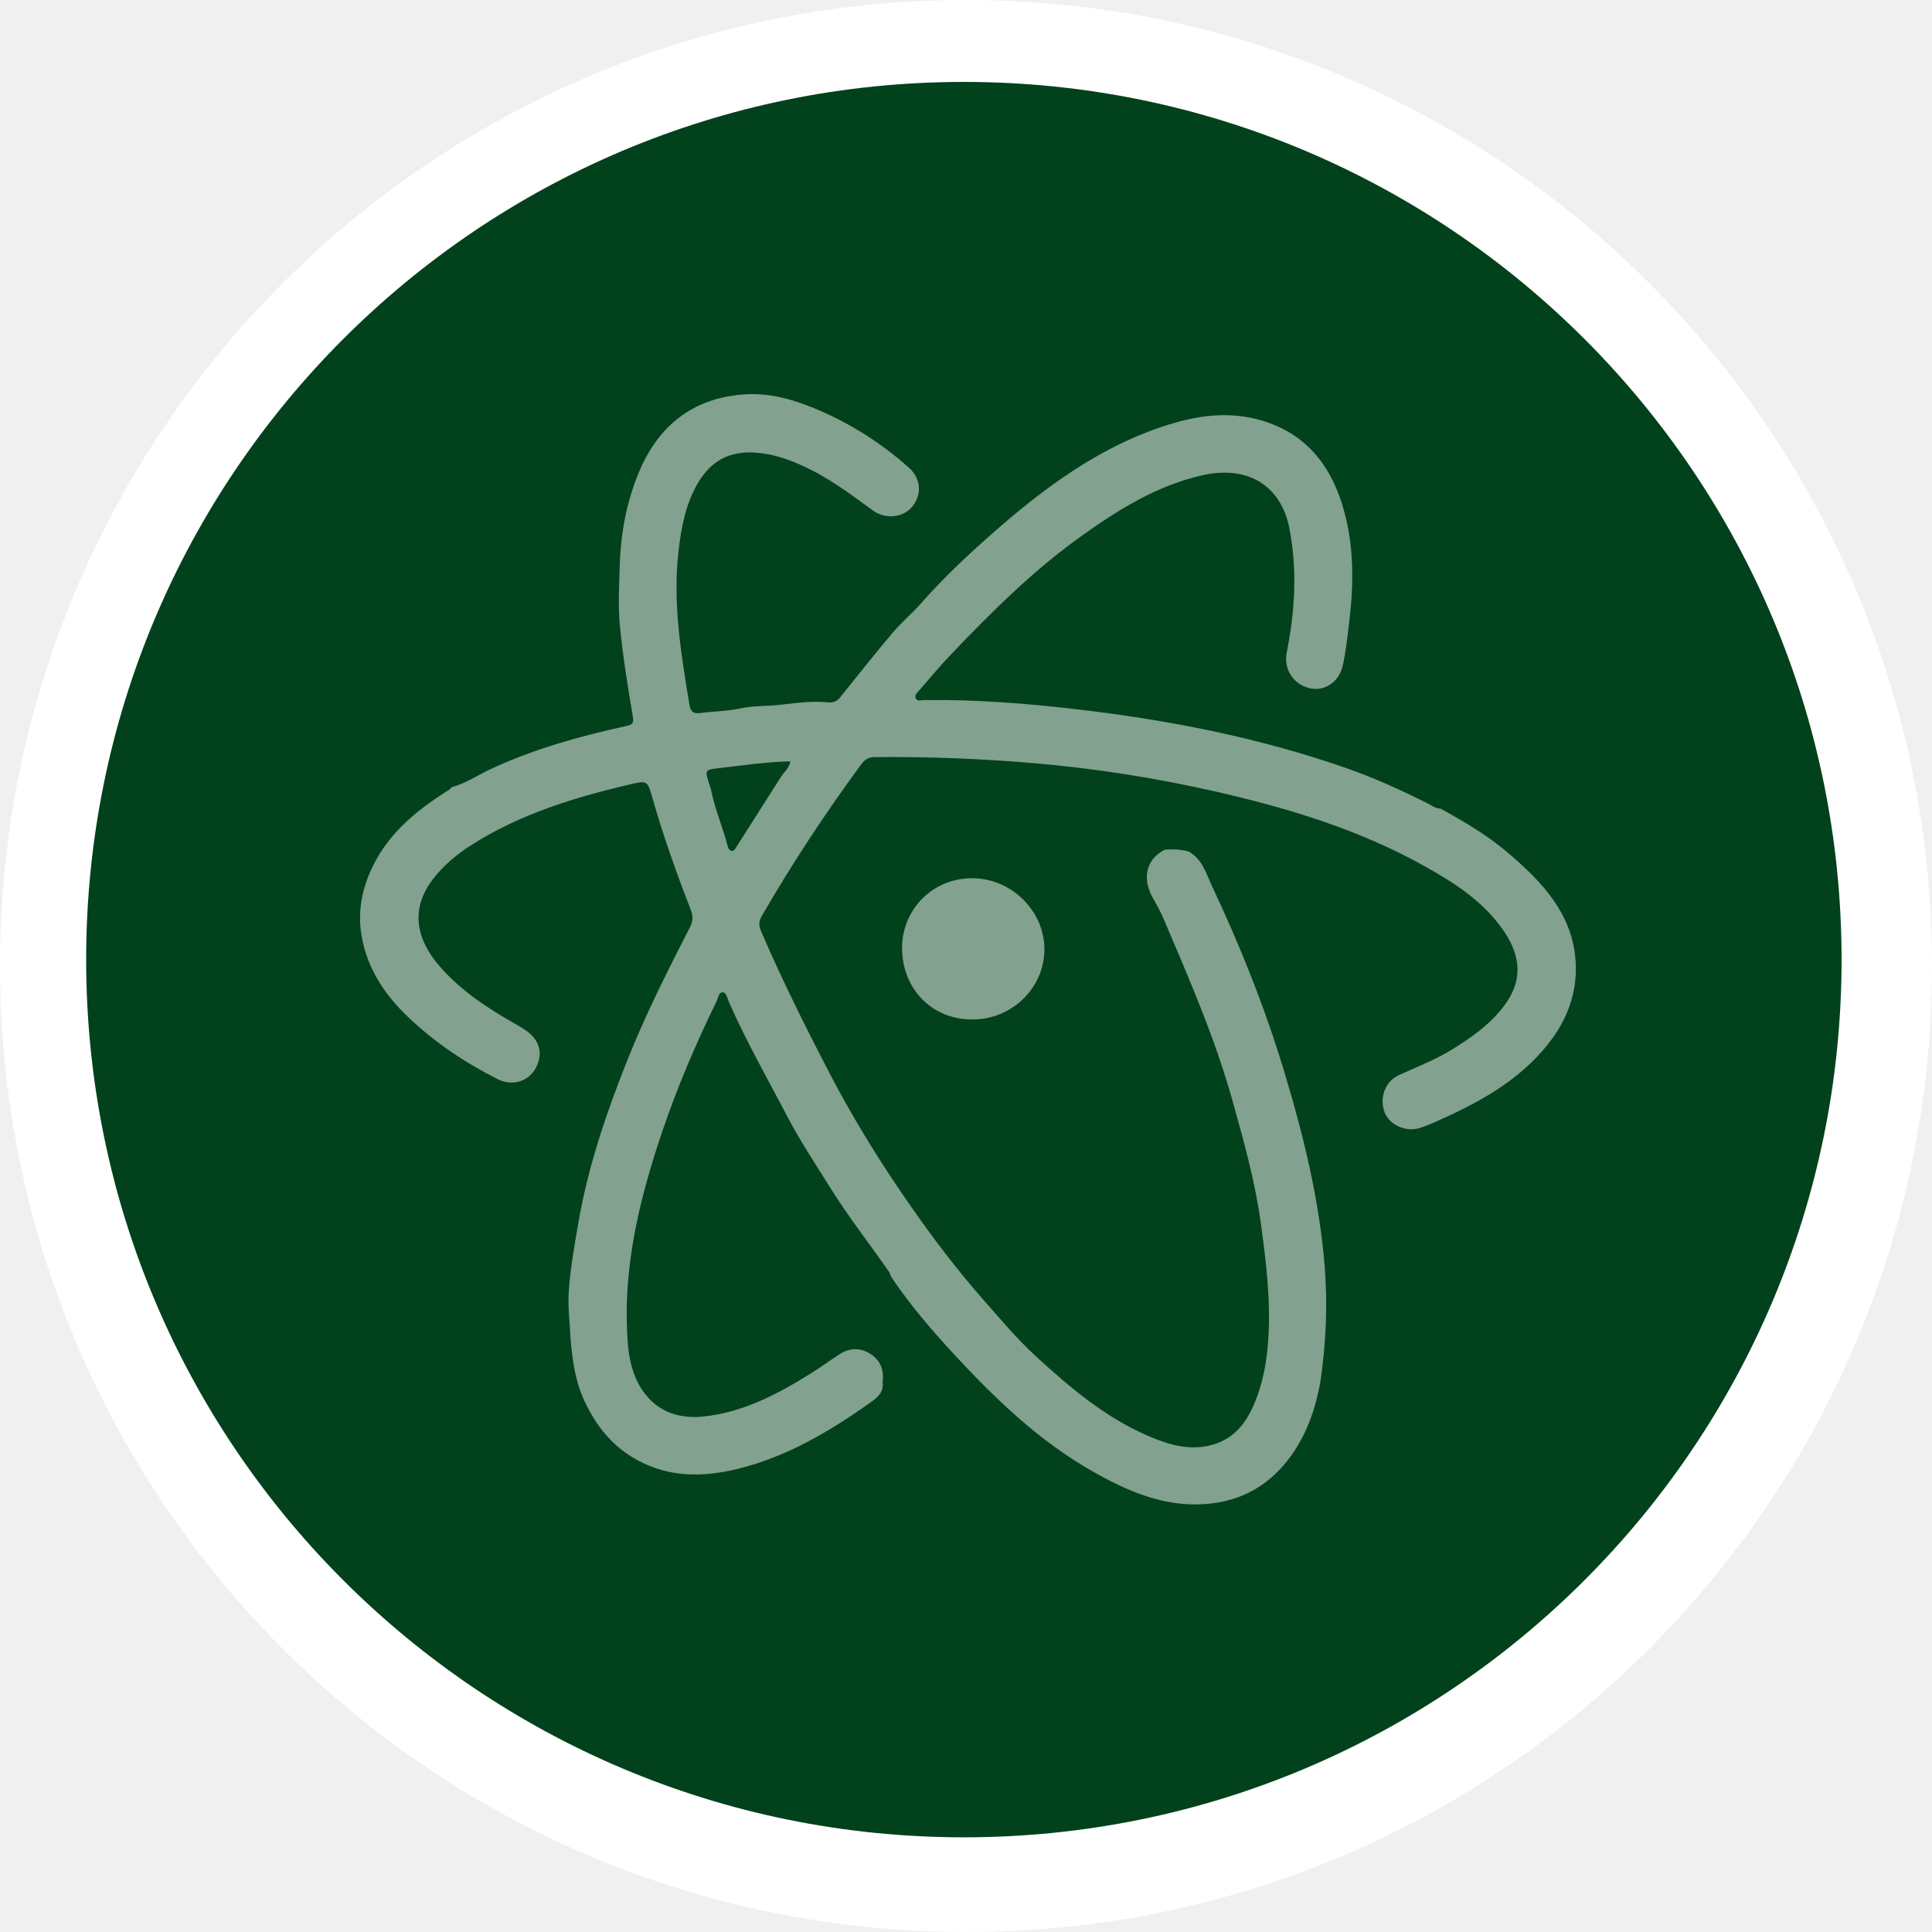
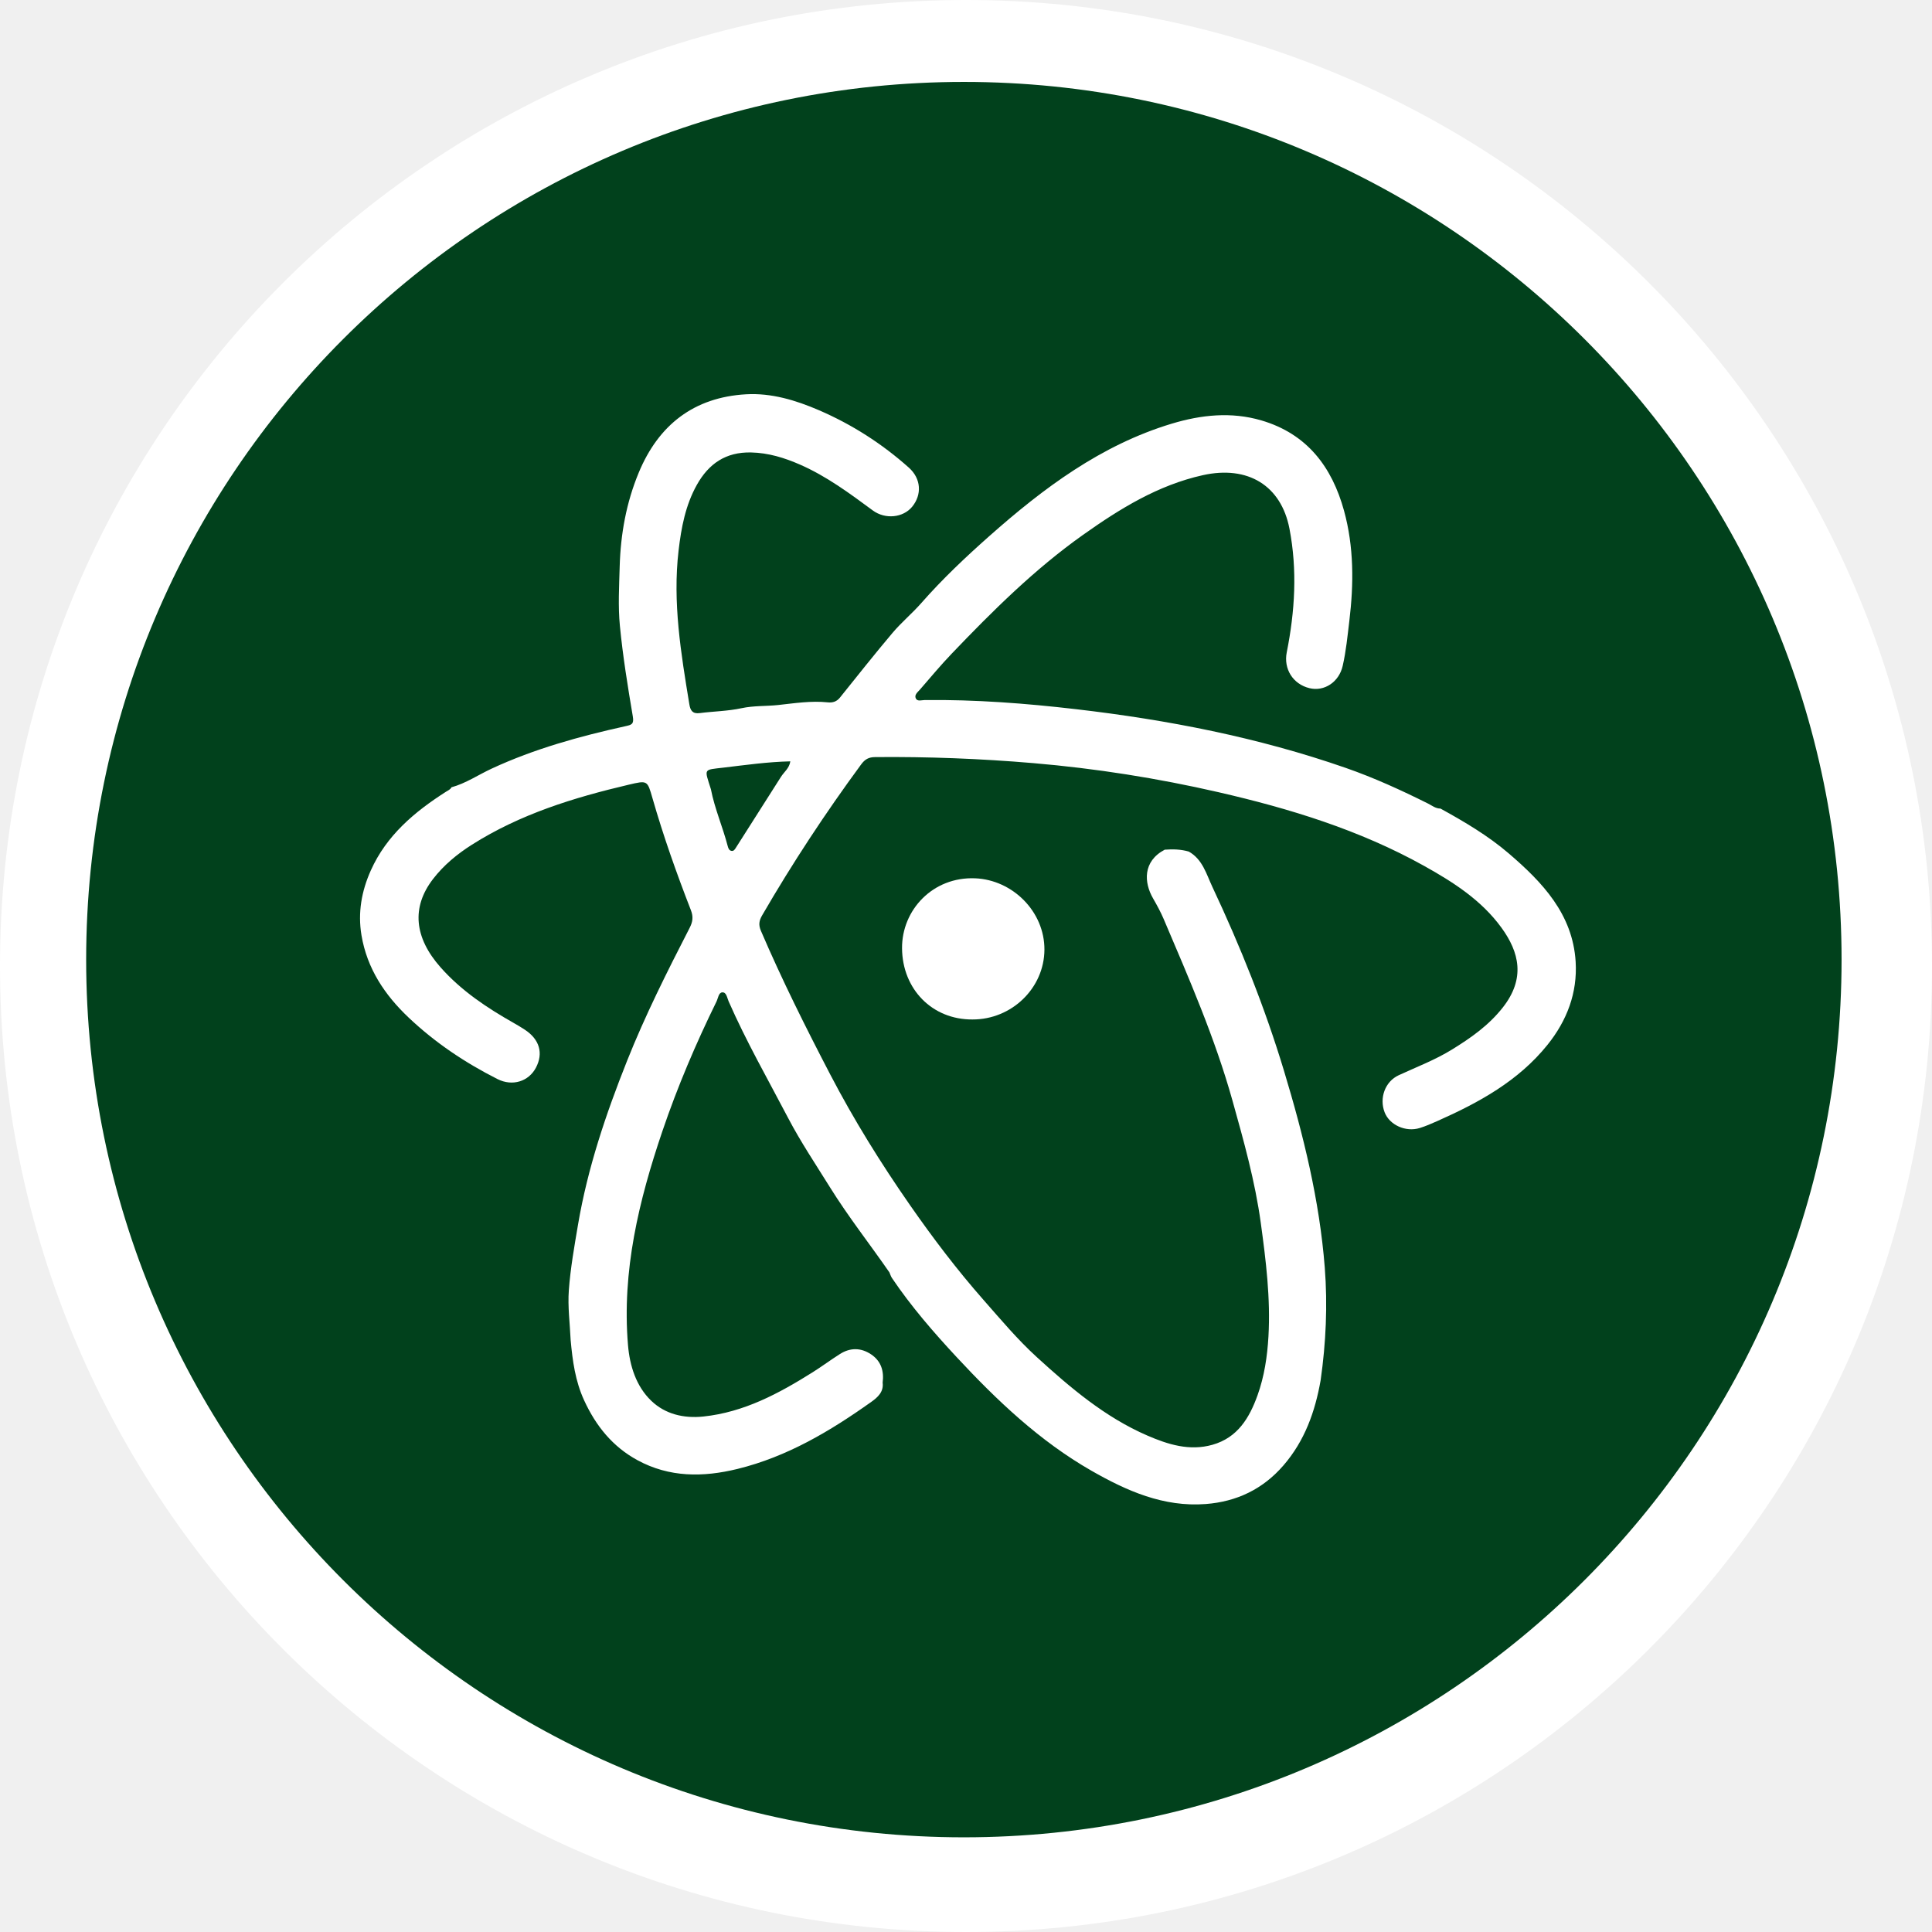
<svg xmlns="http://www.w3.org/2000/svg" version="1.1" id="Layer_1" x="0px" y="0px" viewBox="0 0 512 512" enable-background="new 0 0 512 512" xml:space="preserve">
  <g id="Outer_Circle">
    <circle fill="#FFFFFF" cx="256" cy="256" r="256" />
  </g>
  <g id="Inner_Circle">
    <path fill="#01411C" d="M488.035,254.309c0,128.453-104.146,232.599-232.602,232.599c-128.456,0-232.599-104.146-232.599-232.599   c0-128.456,104.143-232.599,232.599-232.599C383.89,21.709,488.035,125.853,488.035,254.309z" />
  </g>
  <g id="Inner_Logo">
    <g>
-       <path fill="#82A18F" d="M257.715,270.169c-10.639,0.077-18.575-7.993-18.664-18.856c-0.082-10.125,8.139-19.026,19.396-18.551    c9.911,0.417,18.399,8.823,18.337,18.934C276.718,261.865,268.112,270.204,257.715,270.169z" />
-       <path fill="#82A18F" d="M417.563,254.87c-0.772-12.634-8.819-21.071-17.74-28.714c-5.485-4.703-11.743-8.388-18.08-11.877    c-1.297,0.013-2.27-0.814-3.334-1.345c-7.105-3.545-14.315-6.839-21.824-9.451c-23.188-8.066-47.132-12.718-71.439-15.543    c-13.31-1.547-26.681-2.573-40.108-2.421c-0.798,0.01-1.913,0.438-2.332-0.416c-0.477-0.967,0.515-1.695,1.101-2.37    c2.768-3.186,5.47-6.438,8.386-9.485c10.842-11.336,21.961-22.382,34.813-31.498c9.761-6.923,19.856-13.179,31.757-15.823    c11.947-2.655,20.75,2.758,22.953,14.155c2.123,10.984,1.452,21.923-0.716,32.804c-0.863,4.337,1.595,8.415,6.035,9.489    c3.896,0.943,7.803-1.593,8.788-5.896c0.9-3.921,1.28-7.929,1.766-11.927c1.188-9.846,1.225-19.63-1.408-29.211    c-3.191-11.618-9.816-20.388-21.916-23.931c-7.979-2.338-15.946-1.484-23.742,0.867c-18.727,5.65-34.001,17.087-48.345,29.797    c-6.287,5.57-12.438,11.378-18.013,17.73c-2.411,2.748-5.268,5.114-7.624,7.903c-4.76,5.627-9.326,11.415-13.944,17.159    c-0.863,1.073-1.926,1.402-3.227,1.265c-4.413-0.466-8.809,0.236-13.146,0.705c-3.229,0.348-6.492,0.148-9.729,0.847    c-3.617,0.78-7.39,0.823-11.078,1.297c-1.893,0.244-2.468-0.71-2.731-2.323c-2.219-13.501-4.468-26.996-2.855-40.767    c0.709-6.056,1.823-12.003,4.842-17.398c3.123-5.59,7.656-8.736,14.361-8.587c4.635,0.104,8.864,1.418,12.998,3.229    c7.017,3.077,13.125,7.604,19.247,12.125c3.358,2.481,8.096,1.916,10.459-0.975c2.598-3.171,2.413-7.417-0.896-10.368    c-7.104-6.332-15.04-11.418-23.802-15.201c-6.186-2.67-12.644-4.607-19.334-4.224c-13.783,0.791-23.182,8.084-28.441,20.779    c-3.296,7.949-4.8,16.281-5.04,24.839c-0.146,5.256-0.454,10.561,0.054,15.771c0.78,8.026,2.074,16.011,3.422,23.968    c0.354,2.082-0.325,2.242-1.972,2.605c-12.14,2.683-24.088,5.98-35.426,11.237c-3.554,1.648-6.83,3.896-10.656,4.953    c-0.319,0.615-0.919,0.833-1.474,1.187c-8.325,5.321-15.736,11.54-19.902,20.837c-2.456,5.484-3.477,11.196-2.477,17.173    c1.476,8.818,6.136,15.803,12.518,21.846c7.018,6.642,14.946,11.946,23.53,16.281c3.984,2.012,8.265,0.615,10.178-3.006    c2.034-3.85,0.969-7.52-2.953-10.09c-0.938-0.615-1.9-1.193-2.879-1.747c-7.14-4.039-13.918-8.545-19.417-14.75    c-7.013-7.912-7.769-15.95-2.016-23.423c2.831-3.677,6.391-6.611,10.303-9.093c12.78-8.11,26.995-12.485,41.572-15.909    c4.978-1.169,4.925-1.153,6.286,3.588c2.887,10.06,6.387,19.916,10.177,29.663c0.694,1.788,0.488,3.103-0.341,4.716    c-5.935,11.563-11.774,23.154-16.591,35.266c-5.604,14.088-10.432,28.369-12.975,43.344c-0.98,5.783-2.014,11.588-2.44,17.425    c-0.32,4.364,0.29,8.798,0.482,13.198c0.506,5.474,1.21,10.819,3.577,15.967c3.133,6.81,7.563,12.271,14.117,15.842    c8.456,4.605,17.401,4.557,26.513,2.326c13.188-3.23,24.592-10.032,35.496-17.791c1.627-1.158,3.296-2.616,2.976-5.069    c0.397-3.09-0.396-5.733-3.079-7.519c-2.684-1.78-5.496-1.805-8.219-0.084c-2.459,1.555-4.796,3.304-7.259,4.852    c-8.951,5.617-18.168,10.581-28.945,11.719c-5.223,0.551-10.134-0.635-13.815-4.17c-4.029-3.869-5.705-9.289-6.165-14.767    c-1.645-19.616,2.871-38.287,9.111-56.672c4-11.783,8.863-23.196,14.339-34.36c0.443-0.906,0.548-2.396,1.565-2.438    c1.09-0.043,1.249,1.459,1.646,2.363c4.657,10.625,10.416,20.688,15.783,30.945c3.31,6.325,7.305,12.27,11.074,18.337    c4.858,7.813,10.538,15.025,15.762,22.567c0.222,0.501,0.373,1.049,0.675,1.496c5.063,7.507,11.001,14.352,17.131,20.945    c10.655,11.463,21.991,22.252,35.719,30.109c9.38,5.369,19.143,9.693,30.312,8.837c8.172-0.626,15.119-3.923,20.57-10.218    c5.651-6.521,8.409-14.264,9.871-22.592c1.41-9.918,1.87-19.887,1.095-29.866c-1.39-17.82-5.655-35.089-10.804-52.122    c-5.052-16.727-11.544-32.932-18.979-48.743c-1.603-3.401-2.589-7.315-6.266-9.372c-2.093-0.604-4.229-0.662-6.369-0.493    c-5.855,3.088-5.509,8.714-3.091,12.9c1.029,1.782,2.021,3.604,2.827,5.494c6.725,15.788,13.585,31.518,18.225,48.106    c2.99,10.697,5.981,21.336,7.501,32.416c1.371,10.016,2.607,19.975,2.03,30.08c-0.304,5.311-1.093,10.583-2.897,15.604    c-2.149,5.977-5.27,11.221-11.944,13.104c-6.099,1.72-11.806-0.085-17.271-2.454c-11.202-4.85-20.384-12.669-29.287-20.789    c-5.116-4.664-9.563-9.979-14.135-15.173c-7.01-7.961-13.4-16.394-19.451-25.086c-7.753-11.137-14.898-22.636-21.179-34.694    c-6.499-12.48-12.777-25.052-18.327-37.987c-0.685-1.59-0.512-2.695,0.316-4.126c8.008-13.818,16.774-27.128,26.234-39.992    c0.996-1.354,1.992-1.928,3.69-1.943c13.994-0.129,27.951,0.41,41.903,1.595c16.549,1.405,32.91,3.992,49.065,7.699    c18.916,4.341,37.432,10.013,54.512,19.526c7.734,4.308,15.205,9.077,20.52,16.39c4.707,6.476,6.42,13.442,0.35,21.155    c-3.74,4.751-8.45,8.045-13.453,11.133c-4.478,2.762-9.378,4.619-14.127,6.811c-3.627,1.673-5.18,6.053-3.737,9.812    c1.292,3.367,5.583,5.337,9.319,4.177c1.604-0.5,3.162-1.182,4.704-1.867c10.977-4.879,21.406-10.568,29.122-20.152    C415.25,270.491,418.068,263.124,417.563,254.87z M206.979,205.849c-3.97,6.242-7.938,12.486-11.911,18.727    c-0.3,0.473-0.605,1.059-1.269,0.909c-0.595-0.134-0.805-0.717-0.95-1.274c-1.319-5.067-3.45-9.896-4.453-15.057    c-1.75-5.588-2.073-5.084,3.33-5.725c5.832-0.692,11.644-1.521,17.72-1.664C209.165,203.616,207.793,204.57,206.979,205.849z" />
+       <path fill="#FFFFFF" d="M257.715,270.169c-10.639,0.077-18.575-7.993-18.664-18.856c-0.082-10.125,8.139-19.026,19.396-18.551    c9.911,0.417,18.399,8.823,18.337,18.934C276.718,261.865,268.112,270.204,257.715,270.169z" />
+       <path fill="#FFFFFF" d="M417.563,254.87c-0.772-12.634-8.819-21.071-17.74-28.714c-5.485-4.703-11.743-8.388-18.08-11.877    c-1.297,0.013-2.27-0.814-3.334-1.345c-7.105-3.545-14.315-6.839-21.824-9.451c-23.188-8.066-47.132-12.718-71.439-15.543    c-13.31-1.547-26.681-2.573-40.108-2.421c-0.798,0.01-1.913,0.438-2.332-0.416c-0.477-0.967,0.515-1.695,1.101-2.37    c2.768-3.186,5.47-6.438,8.386-9.485c10.842-11.336,21.961-22.382,34.813-31.498c9.761-6.923,19.856-13.179,31.757-15.823    c11.947-2.655,20.75,2.758,22.953,14.155c2.123,10.984,1.452,21.923-0.716,32.804c-0.863,4.337,1.595,8.415,6.035,9.489    c3.896,0.943,7.803-1.593,8.788-5.896c0.9-3.921,1.28-7.929,1.766-11.927c1.188-9.846,1.225-19.63-1.408-29.211    c-3.191-11.618-9.816-20.388-21.916-23.931c-7.979-2.338-15.946-1.484-23.742,0.867c-18.727,5.65-34.001,17.087-48.345,29.797    c-6.287,5.57-12.438,11.378-18.013,17.73c-2.411,2.748-5.268,5.114-7.624,7.903c-4.76,5.627-9.326,11.415-13.944,17.159    c-0.863,1.073-1.926,1.402-3.227,1.265c-4.413-0.466-8.809,0.236-13.146,0.705c-3.229,0.348-6.492,0.148-9.729,0.847    c-3.617,0.78-7.39,0.823-11.078,1.297c-1.893,0.244-2.468-0.71-2.731-2.323c-2.219-13.501-4.468-26.996-2.855-40.767    c0.709-6.056,1.823-12.003,4.842-17.398c3.123-5.59,7.656-8.736,14.361-8.587c4.635,0.104,8.864,1.418,12.998,3.229    c7.017,3.077,13.125,7.604,19.247,12.125c3.358,2.481,8.096,1.916,10.459-0.975c2.598-3.171,2.413-7.417-0.896-10.368    c-7.104-6.332-15.04-11.418-23.802-15.201c-6.186-2.67-12.644-4.607-19.334-4.224c-13.783,0.791-23.182,8.084-28.441,20.779    c-3.296,7.949-4.8,16.281-5.04,24.839c-0.146,5.256-0.454,10.561,0.054,15.771c0.78,8.026,2.074,16.011,3.422,23.968    c0.354,2.082-0.325,2.242-1.972,2.605c-12.14,2.683-24.088,5.98-35.426,11.237c-3.554,1.648-6.83,3.896-10.656,4.953    c-0.319,0.615-0.919,0.833-1.474,1.187c-8.325,5.321-15.736,11.54-19.902,20.837c-2.456,5.484-3.477,11.196-2.477,17.173    c1.476,8.818,6.136,15.803,12.518,21.846c7.018,6.642,14.946,11.946,23.53,16.281c3.984,2.012,8.265,0.615,10.178-3.006    c2.034-3.85,0.969-7.52-2.953-10.09c-0.938-0.615-1.9-1.193-2.879-1.747c-7.14-4.039-13.918-8.545-19.417-14.75    c-7.013-7.912-7.769-15.95-2.016-23.423c2.831-3.677,6.391-6.611,10.303-9.093c12.78-8.11,26.995-12.485,41.572-15.909    c4.978-1.169,4.925-1.153,6.286,3.588c2.887,10.06,6.387,19.916,10.177,29.663c0.694,1.788,0.488,3.103-0.341,4.716    c-5.935,11.563-11.774,23.154-16.591,35.266c-5.604,14.088-10.432,28.369-12.975,43.344c-0.98,5.783-2.014,11.588-2.44,17.425    c-0.32,4.364,0.29,8.798,0.482,13.198c0.506,5.474,1.21,10.819,3.577,15.967c3.133,6.81,7.563,12.271,14.117,15.842    c8.456,4.605,17.401,4.557,26.513,2.326c13.188-3.23,24.592-10.032,35.496-17.791c1.627-1.158,3.296-2.616,2.976-5.069    c0.397-3.09-0.396-5.733-3.079-7.519c-2.684-1.78-5.496-1.805-8.219-0.084c-2.459,1.555-4.796,3.304-7.259,4.852    c-8.951,5.617-18.168,10.581-28.945,11.719c-5.223,0.551-10.134-0.635-13.815-4.17c-4.029-3.869-5.705-9.289-6.165-14.767    c-1.645-19.616,2.871-38.287,9.111-56.672c4-11.783,8.863-23.196,14.339-34.36c0.443-0.906,0.548-2.396,1.565-2.438    c1.09-0.043,1.249,1.459,1.646,2.363c4.657,10.625,10.416,20.688,15.783,30.945c3.31,6.325,7.305,12.27,11.074,18.337    c4.858,7.813,10.538,15.025,15.762,22.567c0.222,0.501,0.373,1.049,0.675,1.496c5.063,7.507,11.001,14.352,17.131,20.945    c10.655,11.463,21.991,22.252,35.719,30.109c9.38,5.369,19.143,9.693,30.312,8.837c8.172-0.626,15.119-3.923,20.57-10.218    c5.651-6.521,8.409-14.264,9.871-22.592c1.41-9.918,1.87-19.887,1.095-29.866c-1.39-17.82-5.655-35.089-10.804-52.122    c-5.052-16.727-11.544-32.932-18.979-48.743c-1.603-3.401-2.589-7.315-6.266-9.372c-2.093-0.604-4.229-0.662-6.369-0.493    c-5.855,3.088-5.509,8.714-3.091,12.9c1.029,1.782,2.021,3.604,2.827,5.494c6.725,15.788,13.585,31.518,18.225,48.106    c2.99,10.697,5.981,21.336,7.501,32.416c1.371,10.016,2.607,19.975,2.03,30.08c-0.304,5.311-1.093,10.583-2.897,15.604    c-2.149,5.977-5.27,11.221-11.944,13.104c-6.099,1.72-11.806-0.085-17.271-2.454c-11.202-4.85-20.384-12.669-29.287-20.789    c-5.116-4.664-9.563-9.979-14.135-15.173c-7.01-7.961-13.4-16.394-19.451-25.086c-7.753-11.137-14.898-22.636-21.179-34.694    c-6.499-12.48-12.777-25.052-18.327-37.987c-0.685-1.59-0.512-2.695,0.316-4.126c8.008-13.818,16.774-27.128,26.234-39.992    c0.996-1.354,1.992-1.928,3.69-1.943c13.994-0.129,27.951,0.41,41.903,1.595c16.549,1.405,32.91,3.992,49.065,7.699    c18.916,4.341,37.432,10.013,54.512,19.526c7.734,4.308,15.205,9.077,20.52,16.39c4.707,6.476,6.42,13.442,0.35,21.155    c-3.74,4.751-8.45,8.045-13.453,11.133c-4.478,2.762-9.378,4.619-14.127,6.811c-3.627,1.673-5.18,6.053-3.737,9.812    c1.292,3.367,5.583,5.337,9.319,4.177c1.604-0.5,3.162-1.182,4.704-1.867c10.977-4.879,21.406-10.568,29.122-20.152    C415.25,270.491,418.068,263.124,417.563,254.87z M206.979,205.849c-3.97,6.242-7.938,12.486-11.911,18.727    c-0.3,0.473-0.605,1.059-1.269,0.909c-0.595-0.134-0.805-0.717-0.95-1.274c-1.319-5.067-3.45-9.896-4.453-15.057    c-1.75-5.588-2.073-5.084,3.33-5.725c5.832-0.692,11.644-1.521,17.72-1.664C209.165,203.616,207.793,204.57,206.979,205.849z" />
    </g>
  </g>
</svg>
